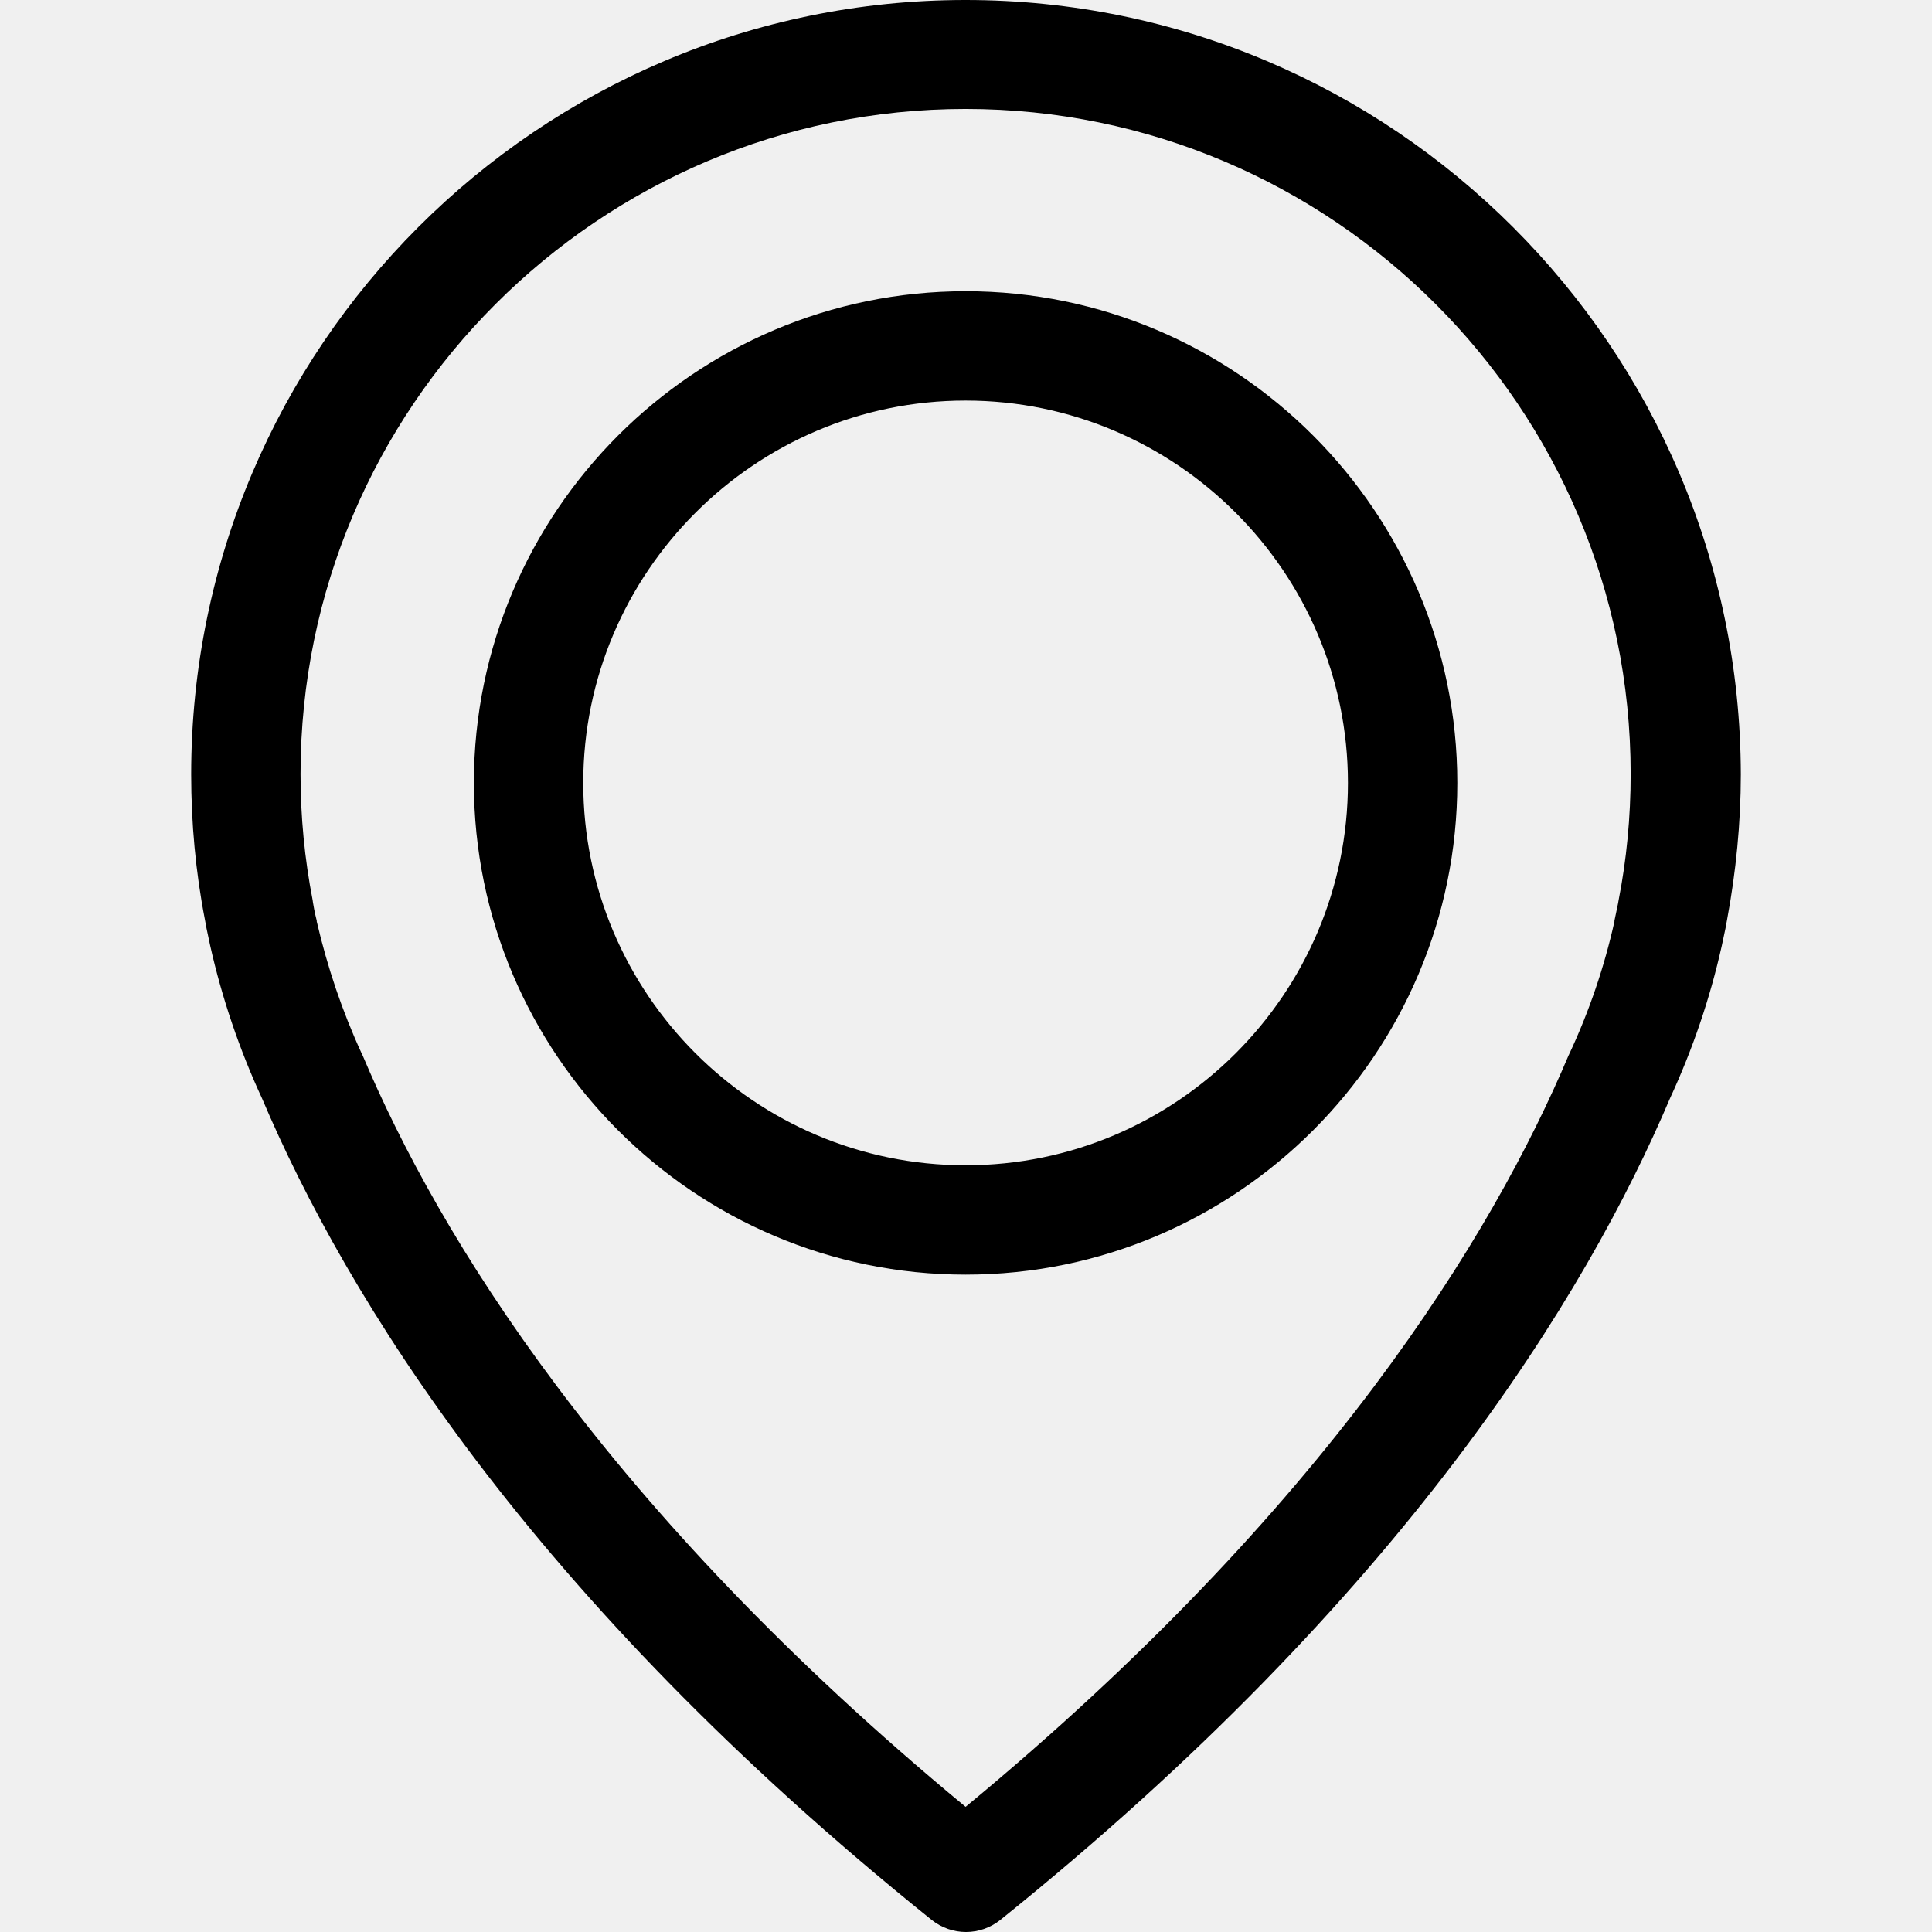
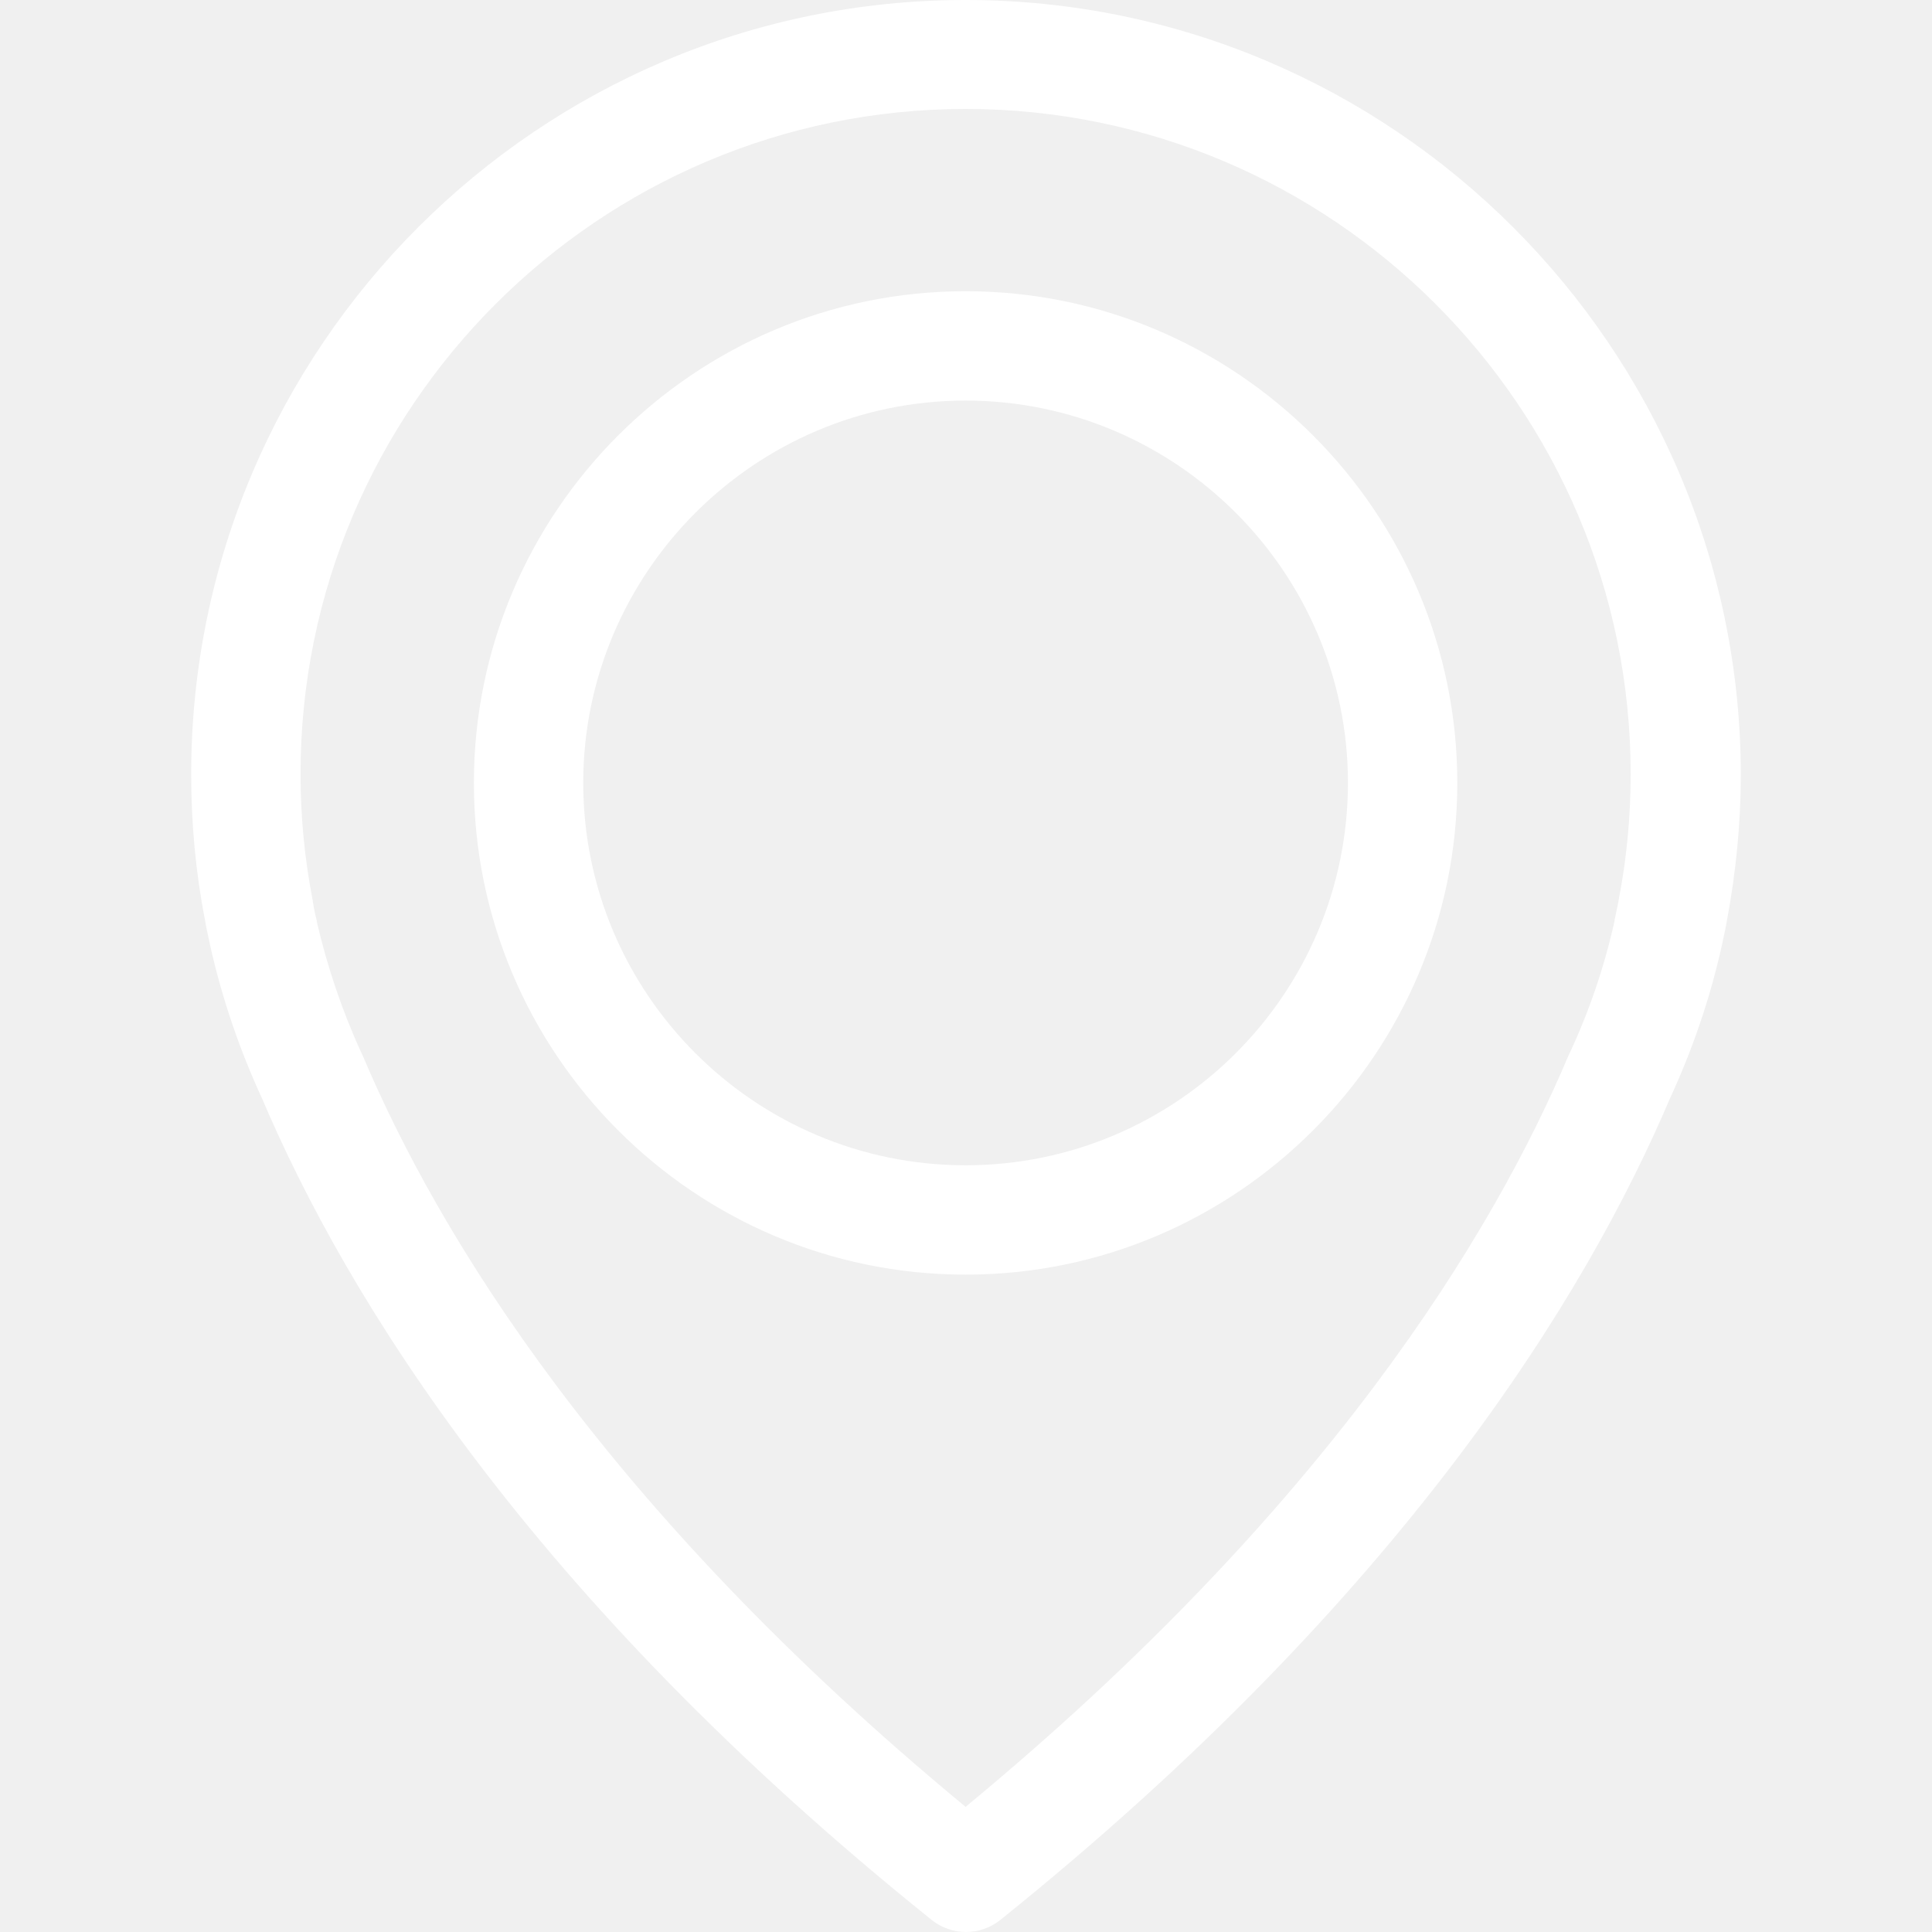
<svg xmlns="http://www.w3.org/2000/svg" version="1.1" id="Capa_1" x="0px" y="0px" viewBox="0 0 477 477" style="enable-background:new 0 0 477 477;" xml:space="preserve">
-   <g>
-     <g>
-       <path d="M238.4,0C133,0,47.2,85.8,47.2,191.2c0,12,1.1,24.1,3.4,35.9c0.1,0.7,0.5,2.8,1.3,6.4c2.9,12.9,7.2,25.6,12.8,37.7    c20.6,48.5,65.9,123,165.3,202.8c2.5,2,5.5,3,8.5,3s6-1,8.5-3c99.3-79.8,144.7-154.3,165.3-202.8c5.6-12.1,9.9-24.7,12.8-37.7    c0.8-3.6,1.2-5.7,1.3-6.4c2.2-11.8,3.4-23.9,3.4-35.9C429.6,85.8,343.8,0,238.4,0z M399.6,222.4c0,0.2-0.1,0.4-0.1,0.6    c-0.1,0.5-0.4,2-0.9,4.3c0,0.1,0,0.1,0,0.2c-2.5,11.2-6.2,22.1-11.1,32.6c-0.1,0.1-0.1,0.3-0.2,0.4    c-18.7,44.3-59.7,111.9-148.9,185.6c-89.2-73.7-130.2-141.3-148.9-185.6c-0.1-0.1-0.1-0.3-0.2-0.4c-4.8-10.4-8.5-21.4-11.1-32.6    c0-0.1,0-0.1,0-0.2c-0.6-2.3-0.8-3.8-0.9-4.3c0-0.2-0.1-0.4-0.1-0.7c-2-10.3-3-20.7-3-31.2c0-90.5,73.7-164.2,164.2-164.2    s164.2,73.7,164.2,164.2C402.6,201.7,401.6,212.2,399.6,222.4z" />
-       <path d="M238.4,71.9c-66.9,0-121.4,54.5-121.4,121.4s54.5,121.4,121.4,121.4s121.4-54.5,121.4-121.4S305.3,71.9,238.4,71.9z     M238.4,287.7c-52.1,0-94.4-42.4-94.4-94.4s42.4-94.4,94.4-94.4s94.4,42.4,94.4,94.4S290.5,287.7,238.4,287.7z" />
+   <defs id="defs43" />
+   <g id="g8" style="fill:#ffffff">
+     <g id="g6" style="fill:#ffffff">
+       <path d="M238.4,0C133,0,47.2,85.8,47.2,191.2c0,12,1.1,24.1,3.4,35.9c0.1,0.7,0.5,2.8,1.3,6.4c2.9,12.9,7.2,25.6,12.8,37.7    c20.6,48.5,65.9,123,165.3,202.8c2.5,2,5.5,3,8.5,3s6-1,8.5-3c99.3-79.8,144.7-154.3,165.3-202.8c5.6-12.1,9.9-24.7,12.8-37.7    c0.8-3.6,1.2-5.7,1.3-6.4c2.2-11.8,3.4-23.9,3.4-35.9C429.6,85.8,343.8,0,238.4,0z M399.6,222.4c0,0.2-0.1,0.4-0.1,0.6    c-0.1,0.5-0.4,2-0.9,4.3c0,0.1,0,0.1,0,0.2c-2.5,11.2-6.2,22.1-11.1,32.6c-0.1,0.1-0.1,0.3-0.2,0.4    c-18.7,44.3-59.7,111.9-148.9,185.6c-89.2-73.7-130.2-141.3-148.9-185.6c-0.1-0.1-0.1-0.3-0.2-0.4c-4.8-10.4-8.5-21.4-11.1-32.6    c0-0.1,0-0.1,0-0.2c-0.6-2.3-0.8-3.8-0.9-4.3c0-0.2-0.1-0.4-0.1-0.7c-2-10.3-3-20.7-3-31.2c0-90.5,73.7-164.2,164.2-164.2    s164.2,73.7,164.2,164.2C402.6,201.7,401.6,212.2,399.6,222.4z" id="path2" style="fill:#ffffff" />
+       <path d="M238.4,71.9c-66.9,0-121.4,54.5-121.4,121.4s54.5,121.4,121.4,121.4s121.4-54.5,121.4-121.4S305.3,71.9,238.4,71.9z     M238.4,287.7c-52.1,0-94.4-42.4-94.4-94.4s42.4-94.4,94.4-94.4s94.4,42.4,94.4,94.4S290.5,287.7,238.4,287.7z" id="path4" style="fill:#ffffff" />
    </g>
  </g>
-   <g>
+   <g id="g10">
</g>
-   <g>
+   <g id="g12">
</g>
-   <g>
+   <g id="g14">
</g>
-   <g>
+   <g id="g16">
</g>
-   <g>
+   <g id="g18">
</g>
-   <g>
+   <g id="g20">
</g>
-   <g>
+   <g id="g22">
</g>
-   <g>
+   <g id="g24">
</g>
-   <g>
+   <g id="g26">
</g>
-   <g>
+   <g id="g28">
</g>
-   <g>
+   <g id="g30">
</g>
-   <g>
+   <g id="g32">
</g>
-   <g>
+   <g id="g34">
</g>
-   <g>
+   <g id="g36">
</g>
-   <g>
+   <g id="g38">
</g>
</svg>
